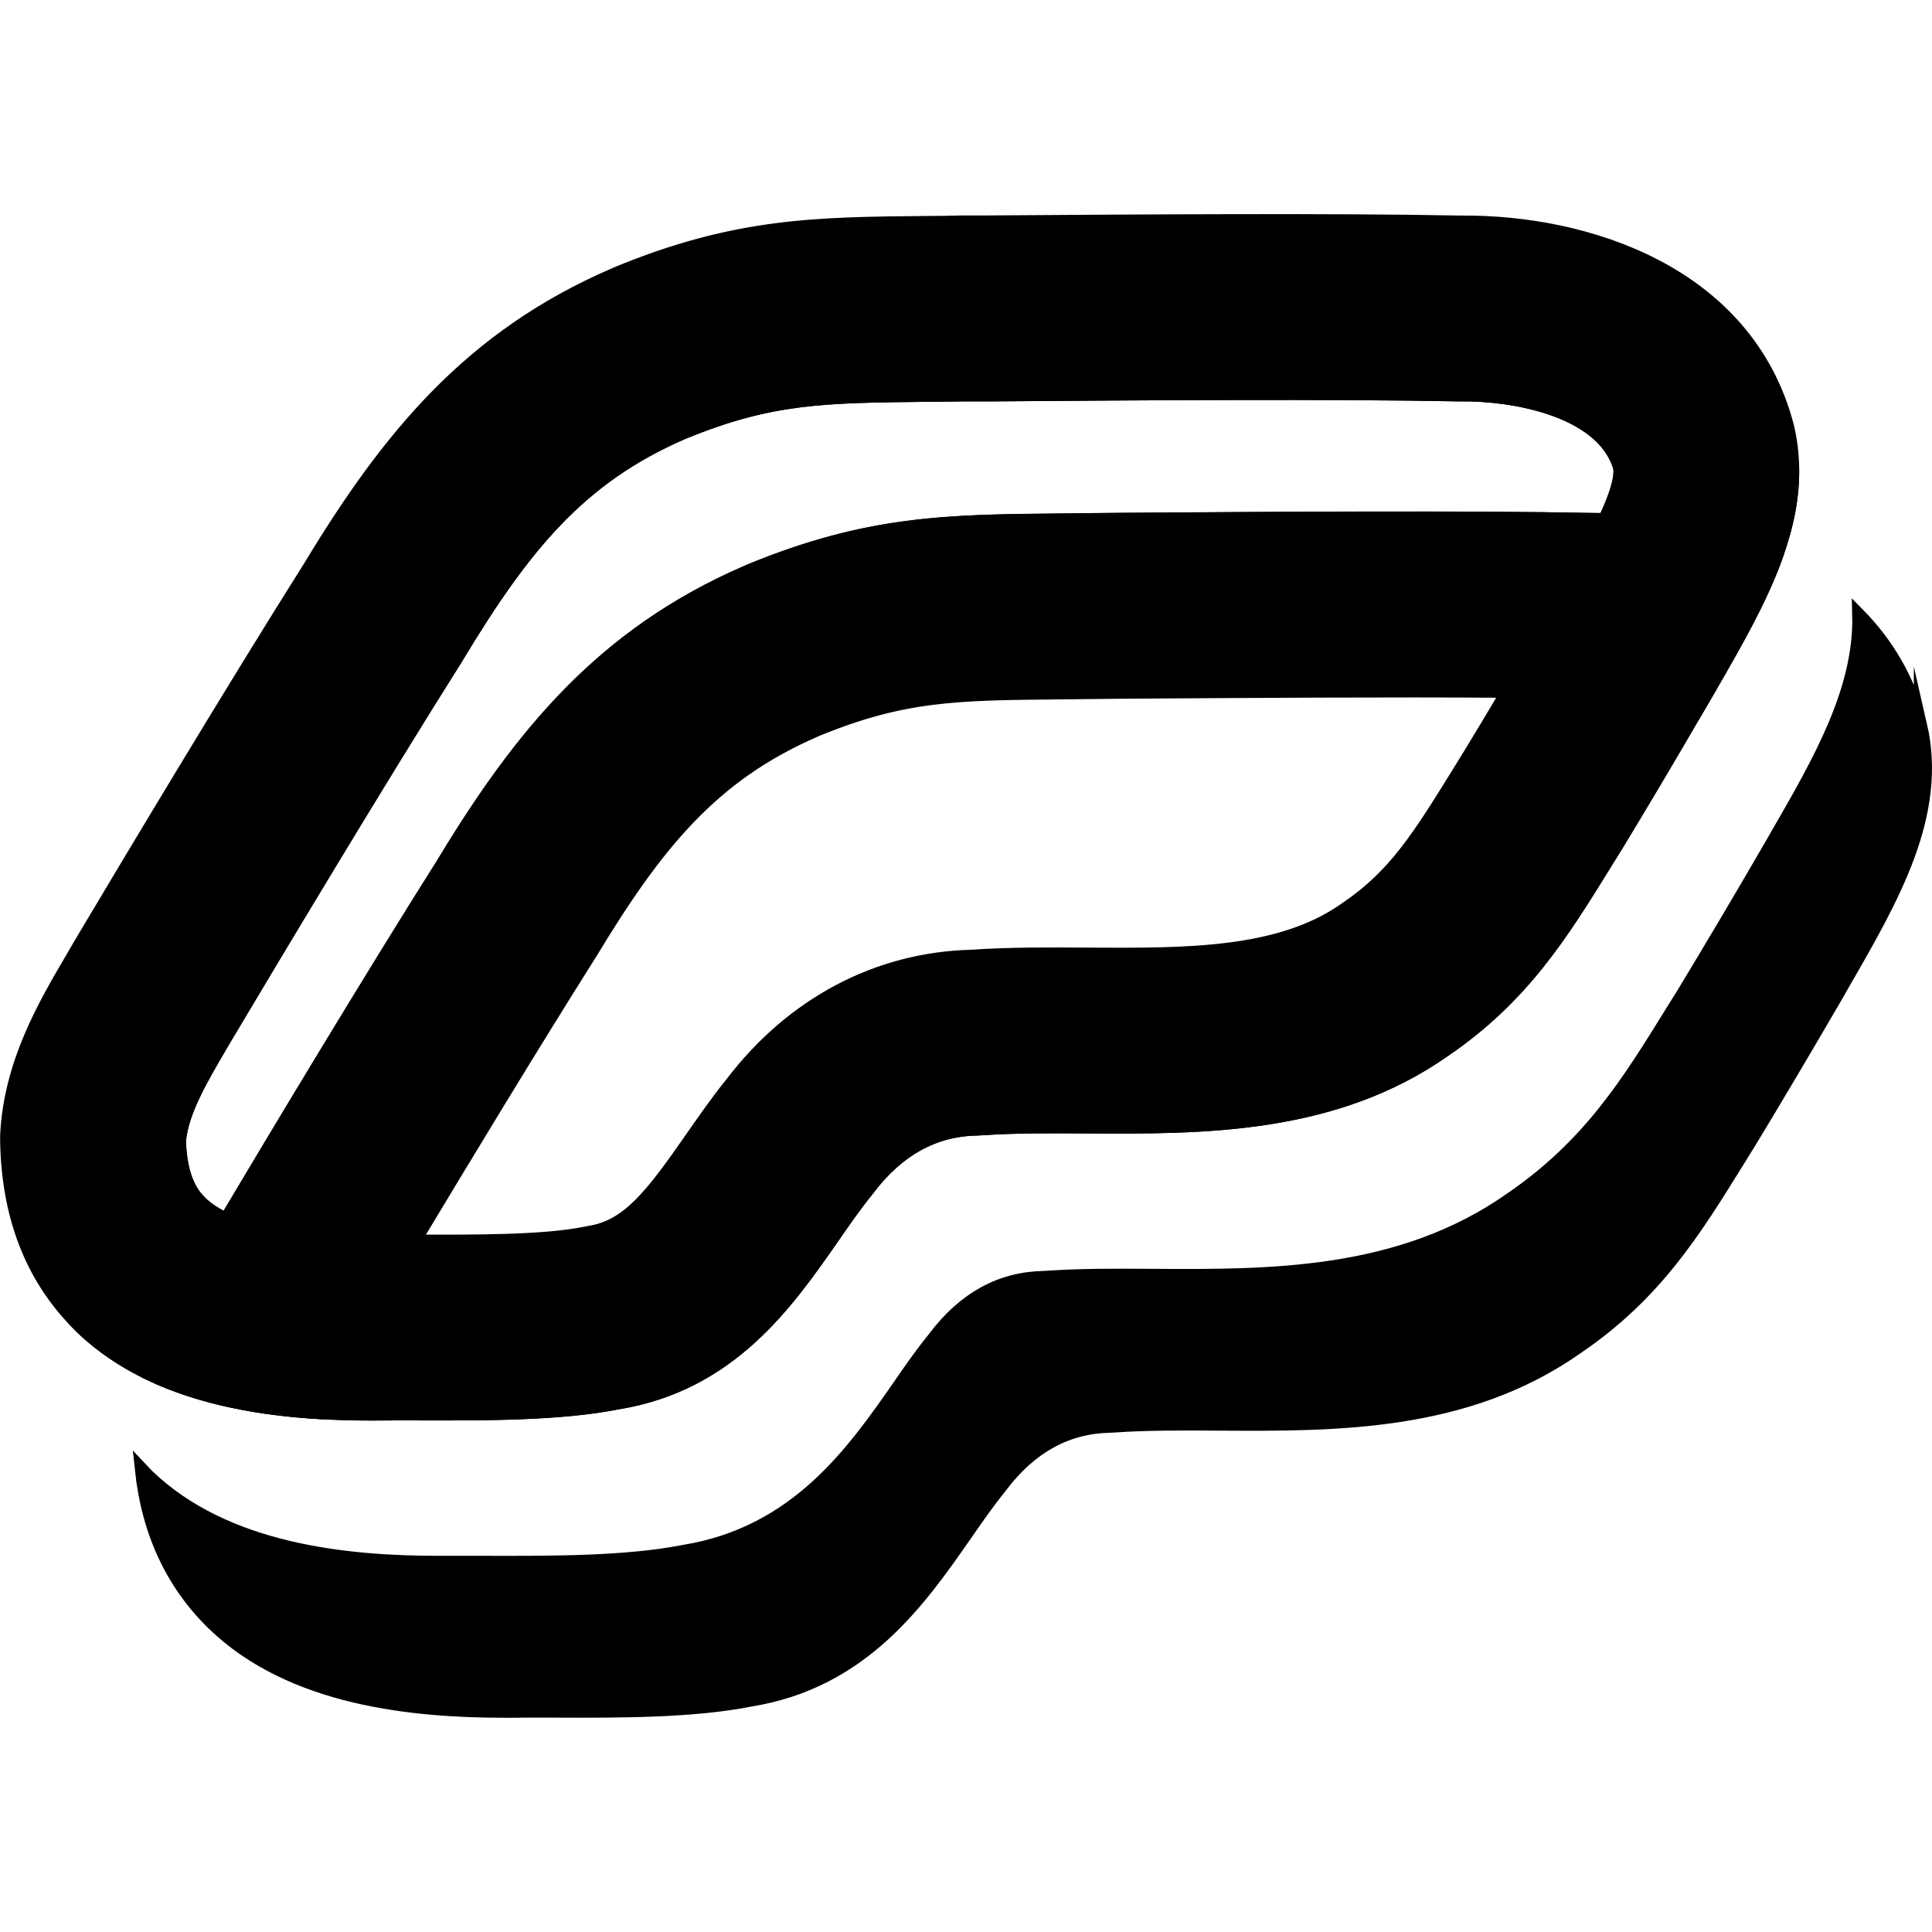
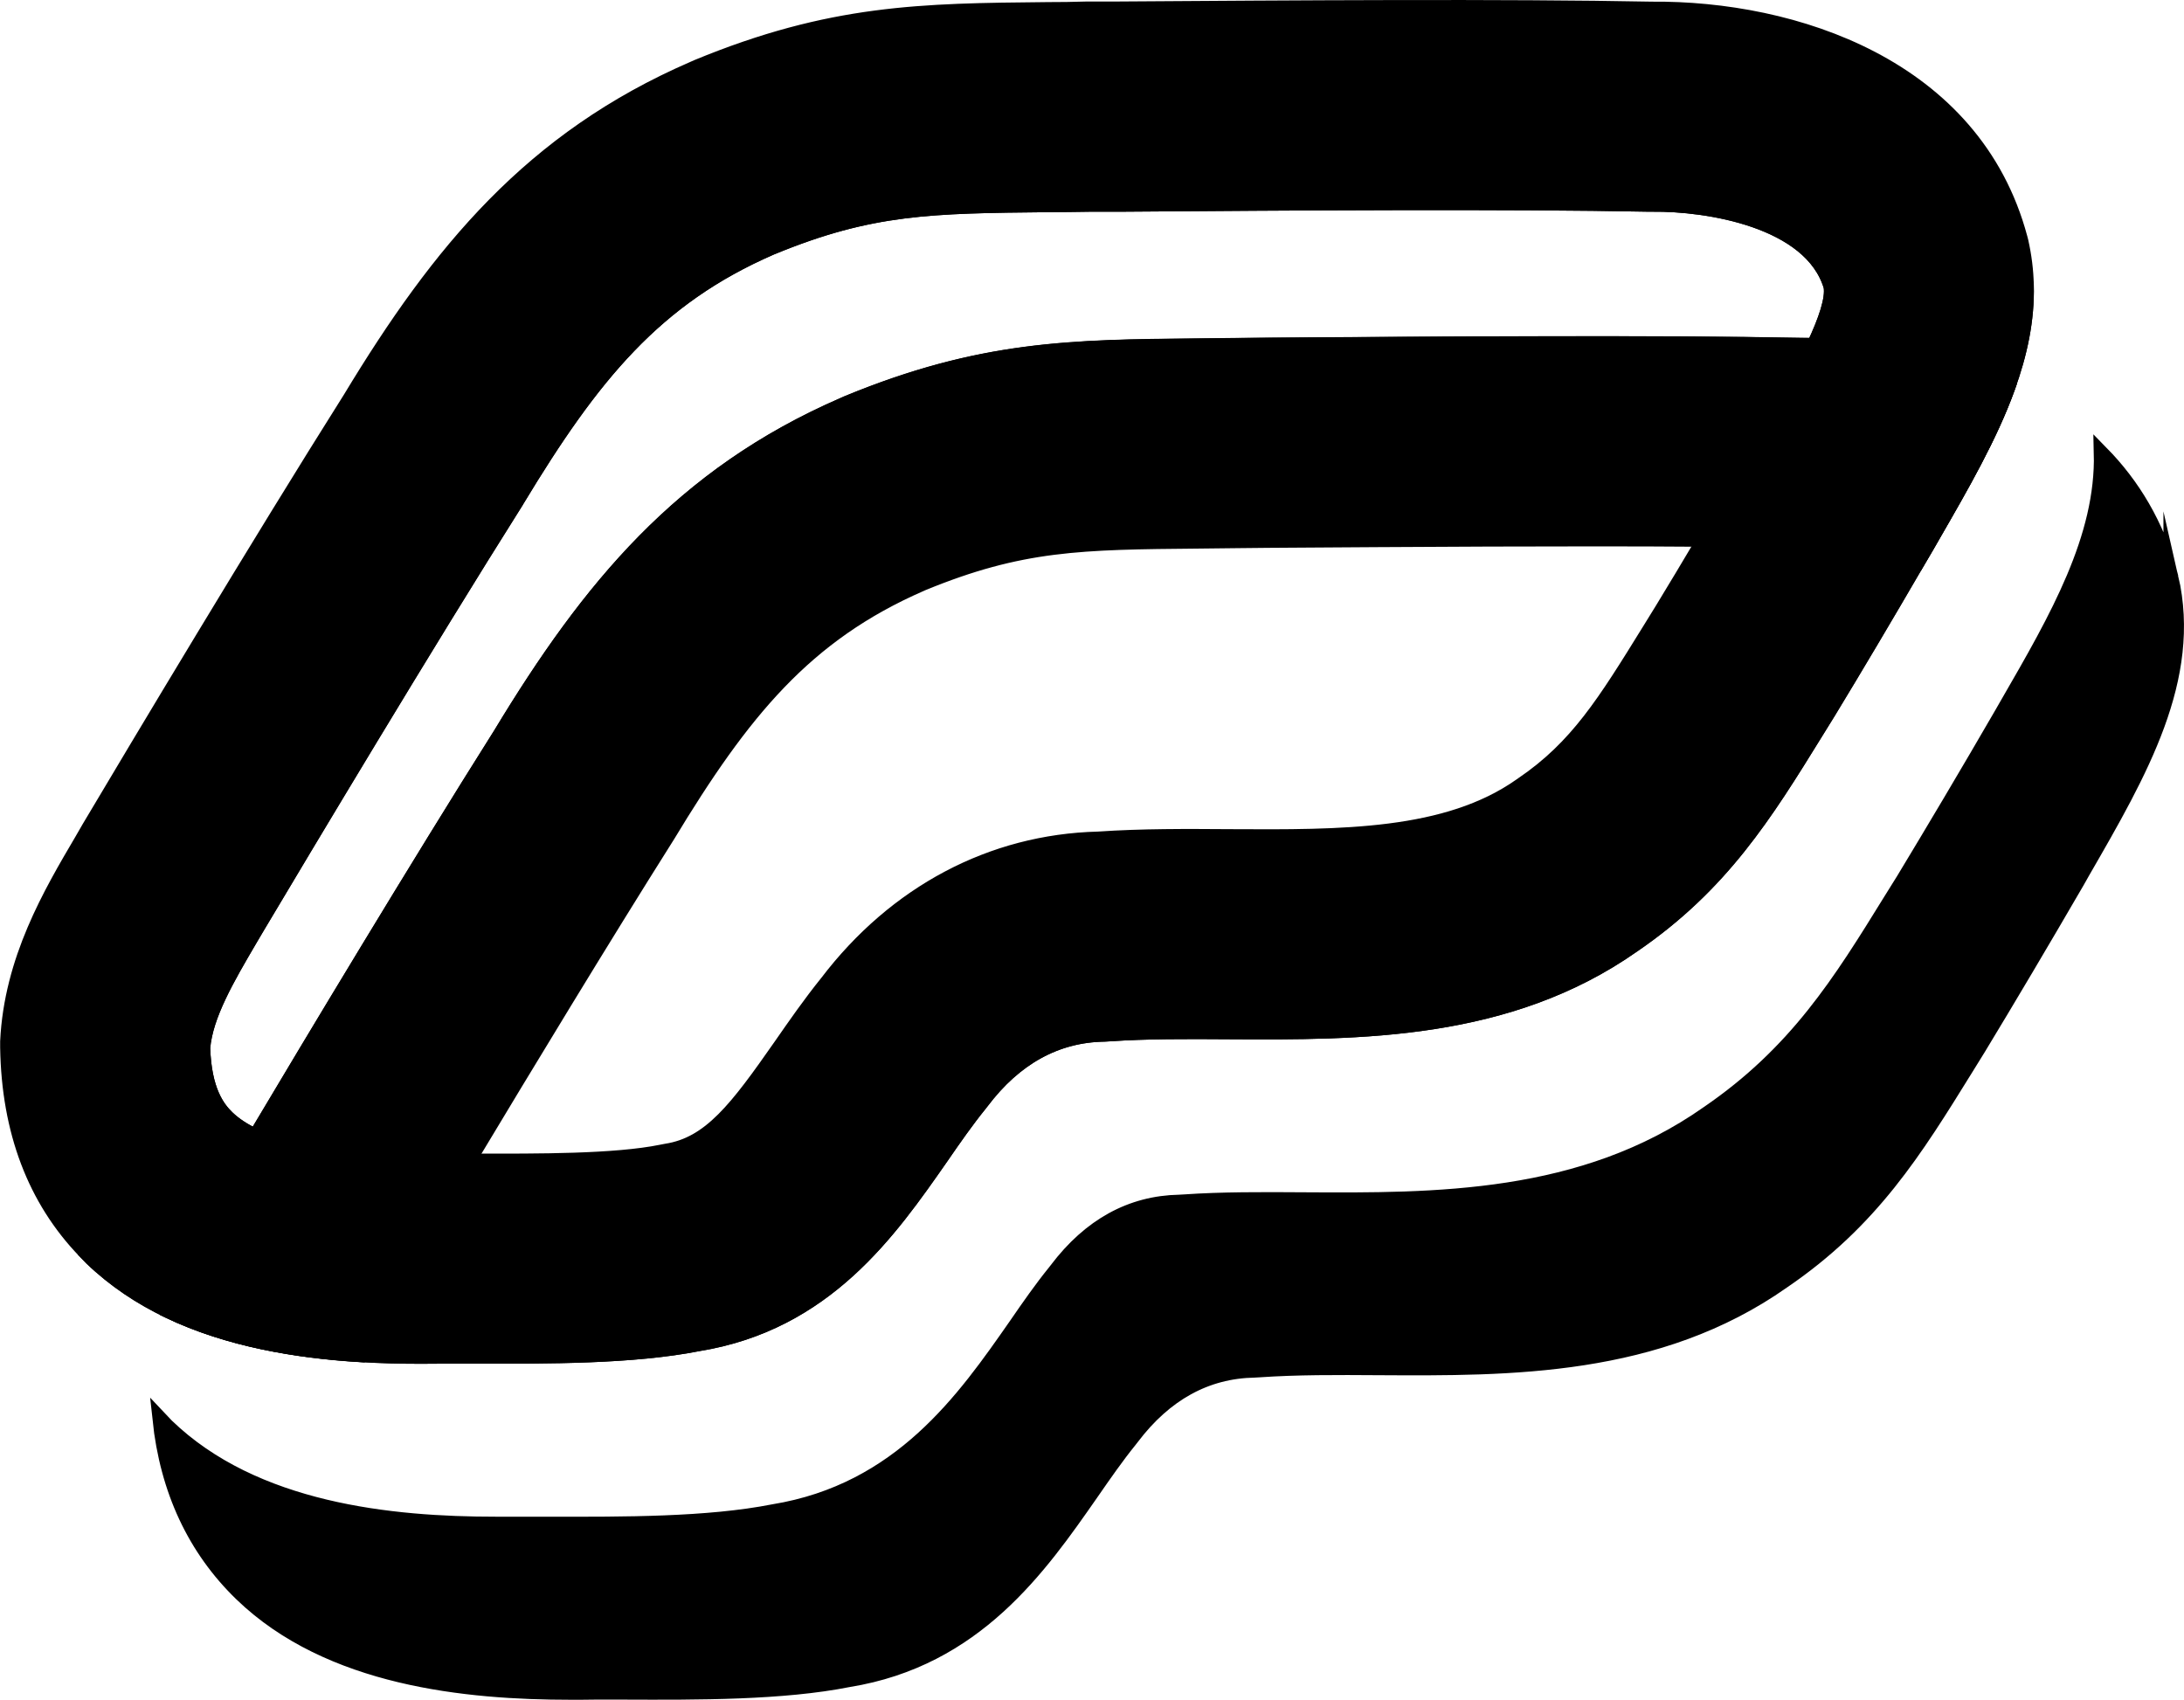
- <svg xmlns="http://www.w3.org/2000/svg" height="1em" style="flex:none;line-height:1" viewBox="0 0 145.55 113.29" width="1em">
+ <svg xmlns="http://www.w3.org/2000/svg" height="100%" style="flex:none;line-height:1" viewBox="0 0 145.55 113.29" width="100%">
  <path fill="currentColor" stroke="currentColor" stroke-miterlimit="10" d="M144.68,38.49l-.06-.23c-.88-3.28-2.5-5.94-4.58-8.06.14,5.65-2.96,11.02-6.22,16.66l-.39.68c-2.26,3.91-4.66,7.94-6.57,11.1l-.86,1.38c-3.36,5.44-6.27,10.14-12.18,14.18-8.34,5.87-18.2,5.81-26.92,5.76-2.81-.02-5.48-.03-7.95.14l-.35.02c-3.22.06-5.96,1.57-8.17,4.49l-.14.18c-.86,1.06-1.7,2.26-2.58,3.54-3.43,4.92-7.69,11.04-16.17,12.42-4.37.86-9.98.84-14.94.83h-1.95c-.52,0-1.06,0-1.61,0-6.95,0-16.08-.89-21.94-6.55-.15-.15-.3-.3-.44-.45.5,4.73,2.33,8.64,5.44,11.65,5.86,5.66,14.98,6.55,21.94,6.55.55,0,1.09,0,1.61-.01h1.93c4.96.02,10.58.04,14.96-.83,8.48-1.37,12.74-7.5,16.17-12.42.88-1.27,1.72-2.48,2.58-3.54l.14-.18c2.21-2.92,4.95-4.43,8.17-4.49l.35-.02c2.47-.17,5.13-.16,7.95-.14,8.72.05,18.58.11,26.91-5.76,5.92-4.03,8.82-8.73,12.19-14.17l.86-1.39c1.91-3.15,4.3-7.18,6.57-11.09l.39-.69c3.81-6.6,7.41-12.84,5.86-19.57ZM120.9,23.02c-.28,0-.56,0-.83,0-9.68-.19-24.03-.09-35.57-.01l-2.04.02c-.93.01-1.82.02-2.67.03-8.36.08-14.4.13-23.33,3.82l-.27.12c-10.76,4.68-16.91,12.16-22.83,21.95-5.53,8.76-12.62,20.57-16.32,26.79-.41.69-.77,1.3-1.09,1.84l-.49.84c-1.49,2.53-3.23,5.49-4.21,8.95,3.98,1.9,8.52,2.65,12.71,2.91.27-.77.64-1.56,1.07-2.38.48-.94,1.05-1.9,1.63-2.89l.49-.84c.96-1.62,2.38-3.99,4.05-6.78,3.82-6.36,8.98-14.88,13.19-21.55l.07-.11c5.02-8.31,9.2-13.45,16.91-16.81l.11-.05c6.57-2.7,10.54-2.74,18.43-2.81.87-.01,1.78-.02,2.69-.03l1.99-.02c9.17-.06,20.13-.14,29.01-.07,2.26.01,4.39.04,6.32.08h.12s.11,0,.11,0c1.25-.01,2.91.11,4.61.46,1.03.22,2.08.52,3.05.93.21-.35.41-.71.62-1.06l.39-.68c1.92-3.33,3.79-6.57,4.97-9.82-4.08-1.92-8.7-2.76-12.89-2.82Z" />
  <path fill="currentColor" stroke="currentColor" stroke-miterlimit="10" d="M115.07,11.81c-9.7-.19-24.07-.09-35.62-.01h-1.99c-.93.03-1.82.04-2.67.04-8.36.08-14.4.14-23.33,3.83l-.27.12c-10.76,4.67-16.91,12.16-22.83,21.95-6.13,9.71-14.19,23.21-17.41,28.63l-.5.84c-2.08,3.55-4.68,7.97-4.94,13.39v.2s0,.21,0,.21c.01.81.06,1.61.15,2.38.14.15.29.3.44.45,1.53,1.47,3.28,2.63,5.15,3.52,3.98,1.9,8.52,2.65,12.71,2.91,1.41.09,2.78.12,4.08.12.55,0,1.09-.01,1.61-.01h1.95c4.95.01,10.57.03,14.94-.83,8.48-1.38,12.74-7.5,16.17-12.42.88-1.28,1.72-2.48,2.58-3.54l.14-.18c2.21-2.92,4.95-4.44,8.17-4.49l.35-.02c2.47-.17,5.14-.16,7.95-.14,8.71.05,18.58.1,26.92-5.76,5.91-4.04,8.82-8.74,12.18-14.18l.86-1.39c1.74-2.86,3.87-6.45,5.95-10.03.21-.35.41-.71.62-1.06l.39-.68c1.92-3.33,3.79-6.57,4.97-9.82.82-2.26,1.31-4.53,1.25-6.84-5.18-5.29-13.22-7.25-19.97-7.19ZM122.56,40.37l-.39.67c-2.21,3.81-4.55,7.77-6.39,10.79l-.84,1.36c-3.01,4.87-4.83,7.81-8.48,10.29l-.1.07c-4.94,3.49-11.95,3.45-19.38,3.41-2.88-.02-5.87-.04-8.79.16-7.1.19-13.51,3.58-18.07,9.57-1.13,1.4-2.12,2.83-3.08,4.21-2.92,4.18-4.71,6.57-7.64,7.02l-.31.06c-3.09.63-8.28.61-12.45.6h-2.16c-3.85.07-7.01-.16-9.45-.69-2.24-.48-3.87-1.22-4.89-2.2-.66-.64-1.54-1.81-1.63-4.65.11-1.35.71-2.82,1.52-4.35.48-.94,1.05-1.9,1.63-2.89l.49-.84c3.17-5.33,11.19-18.75,17.24-28.33l.07-.11c5.02-8.32,9.2-13.45,16.92-16.81l.1-.05c6.57-2.7,10.54-2.74,18.43-2.82.87,0,1.78,0,2.69-.03h1.94c11.52-.09,25.86-.19,35.38,0h.23c1.25-.01,2.92.11,4.61.46,3.15.66,6.4,2.12,7.27,5.02.2,1.2-.89,3.62-2.27,6.18-.7,1.31-1.48,2.65-2.2,3.9ZM120.07,23.01c-9.68-.19-24.03-.09-35.57-.01l-2.04.02c-.93.01-1.82.02-2.67.03-8.36.08-14.4.13-23.33,3.82l-.27.12c-10.76,4.68-16.91,12.16-22.83,21.95-5.53,8.76-12.62,20.57-16.32,26.79-.78-.35-1.41-.77-1.9-1.24-.66-.64-1.54-1.81-1.63-4.65.18-2.18,1.62-4.64,3.15-7.25l.49-.83c3.17-5.32,11.18-18.73,17.24-28.33l.07-.12c5.02-8.31,9.2-13.45,16.92-16.81l.1-.04c6.57-2.7,10.54-2.74,18.43-2.82.87-.01,1.78-.01,2.69-.03h1.99c11.5-.09,25.82-.19,35.33,0h.23c3.57-.04,10.55,1.02,11.88,5.48.14.84-.35,2.27-1.13,3.93-.28,0-.56,0-.83,0Z" />
  <path fill="currentColor" stroke="currentColor" stroke-miterlimit="10" d="M134.68,16.09l-.06-.23c-3.07-11.45-15.08-15.33-24.55-15.25-9.68-.19-24.03-.09-35.57-.01h-2.04c-.93.03-1.82.04-2.67.04-8.36.08-14.4.14-23.33,3.83l-.27.12c-10.76,4.67-16.91,12.16-22.83,21.95-6.14,9.73-14.2,23.22-17.41,28.62l-.49.85c-2.09,3.55-4.69,7.96-4.95,13.39v.2s0,.21,0,.21c.09,5.57,1.82,10.13,5.15,13.58.14.15.29.3.44.45,1.53,1.47,3.28,2.63,5.15,3.52,3.98,1.9,8.52,2.65,12.71,2.91,1.41.09,2.78.12,4.08.12.55,0,1.09-.01,1.61-.01h1.95c4.95.01,10.57.03,14.94-.83,8.48-1.38,12.74-7.5,16.17-12.42.88-1.28,1.72-2.48,2.58-3.54l.14-.18c2.21-2.92,4.95-4.44,8.17-4.49l.35-.02c2.47-.17,5.14-.16,7.95-.14,8.71.05,18.58.1,26.92-5.76,5.91-4.04,8.82-8.74,12.18-14.18l.86-1.39c1.74-2.86,3.87-6.45,5.95-10.03.21-.35.41-.71.62-1.06l.39-.68c1.92-3.33,3.79-6.57,4.97-9.82.82-2.26,1.31-4.53,1.25-6.84-.02-.96-.14-1.93-.36-2.91ZM119.76,25.27c-.7,1.31-1.48,2.65-2.2,3.9l-.39.67c-1.19,2.04-2.41,4.13-3.57,6.09-1.01,1.7-1.97,3.31-2.82,4.7l-.84,1.36c-3.01,4.87-4.83,7.81-8.48,10.29l-.1.07c-4.94,3.49-11.96,3.45-19.38,3.41-2.89-.02-5.87-.04-8.79.16-7.1.18-13.51,3.58-18.07,9.57-1.13,1.4-2.12,2.83-3.08,4.21-2.92,4.18-4.71,6.57-7.64,7.02l-.31.06c-3.09.63-8.27.61-12.45.6h-2.16c-3.85.07-7.01-.16-9.45-.69-1.16-.25-2.16-.57-2.99-.96-.78-.35-1.41-.77-1.9-1.24-.66-.64-1.54-1.81-1.63-4.65.18-2.18,1.62-4.64,3.15-7.25l.49-.83c3.17-5.32,11.18-18.73,17.24-28.33l.07-.12c5.02-8.31,9.2-13.45,16.92-16.81l.1-.04c6.57-2.7,10.54-2.74,18.43-2.82.87-.01,1.78-.01,2.69-.03h1.99c11.5-.09,25.82-.19,35.33,0h.23c3.57-.04,10.55,1.02,11.88,5.48.14.84-.35,2.27-1.13,3.93-.34.72-.73,1.48-1.14,2.25Z" />
</svg>
